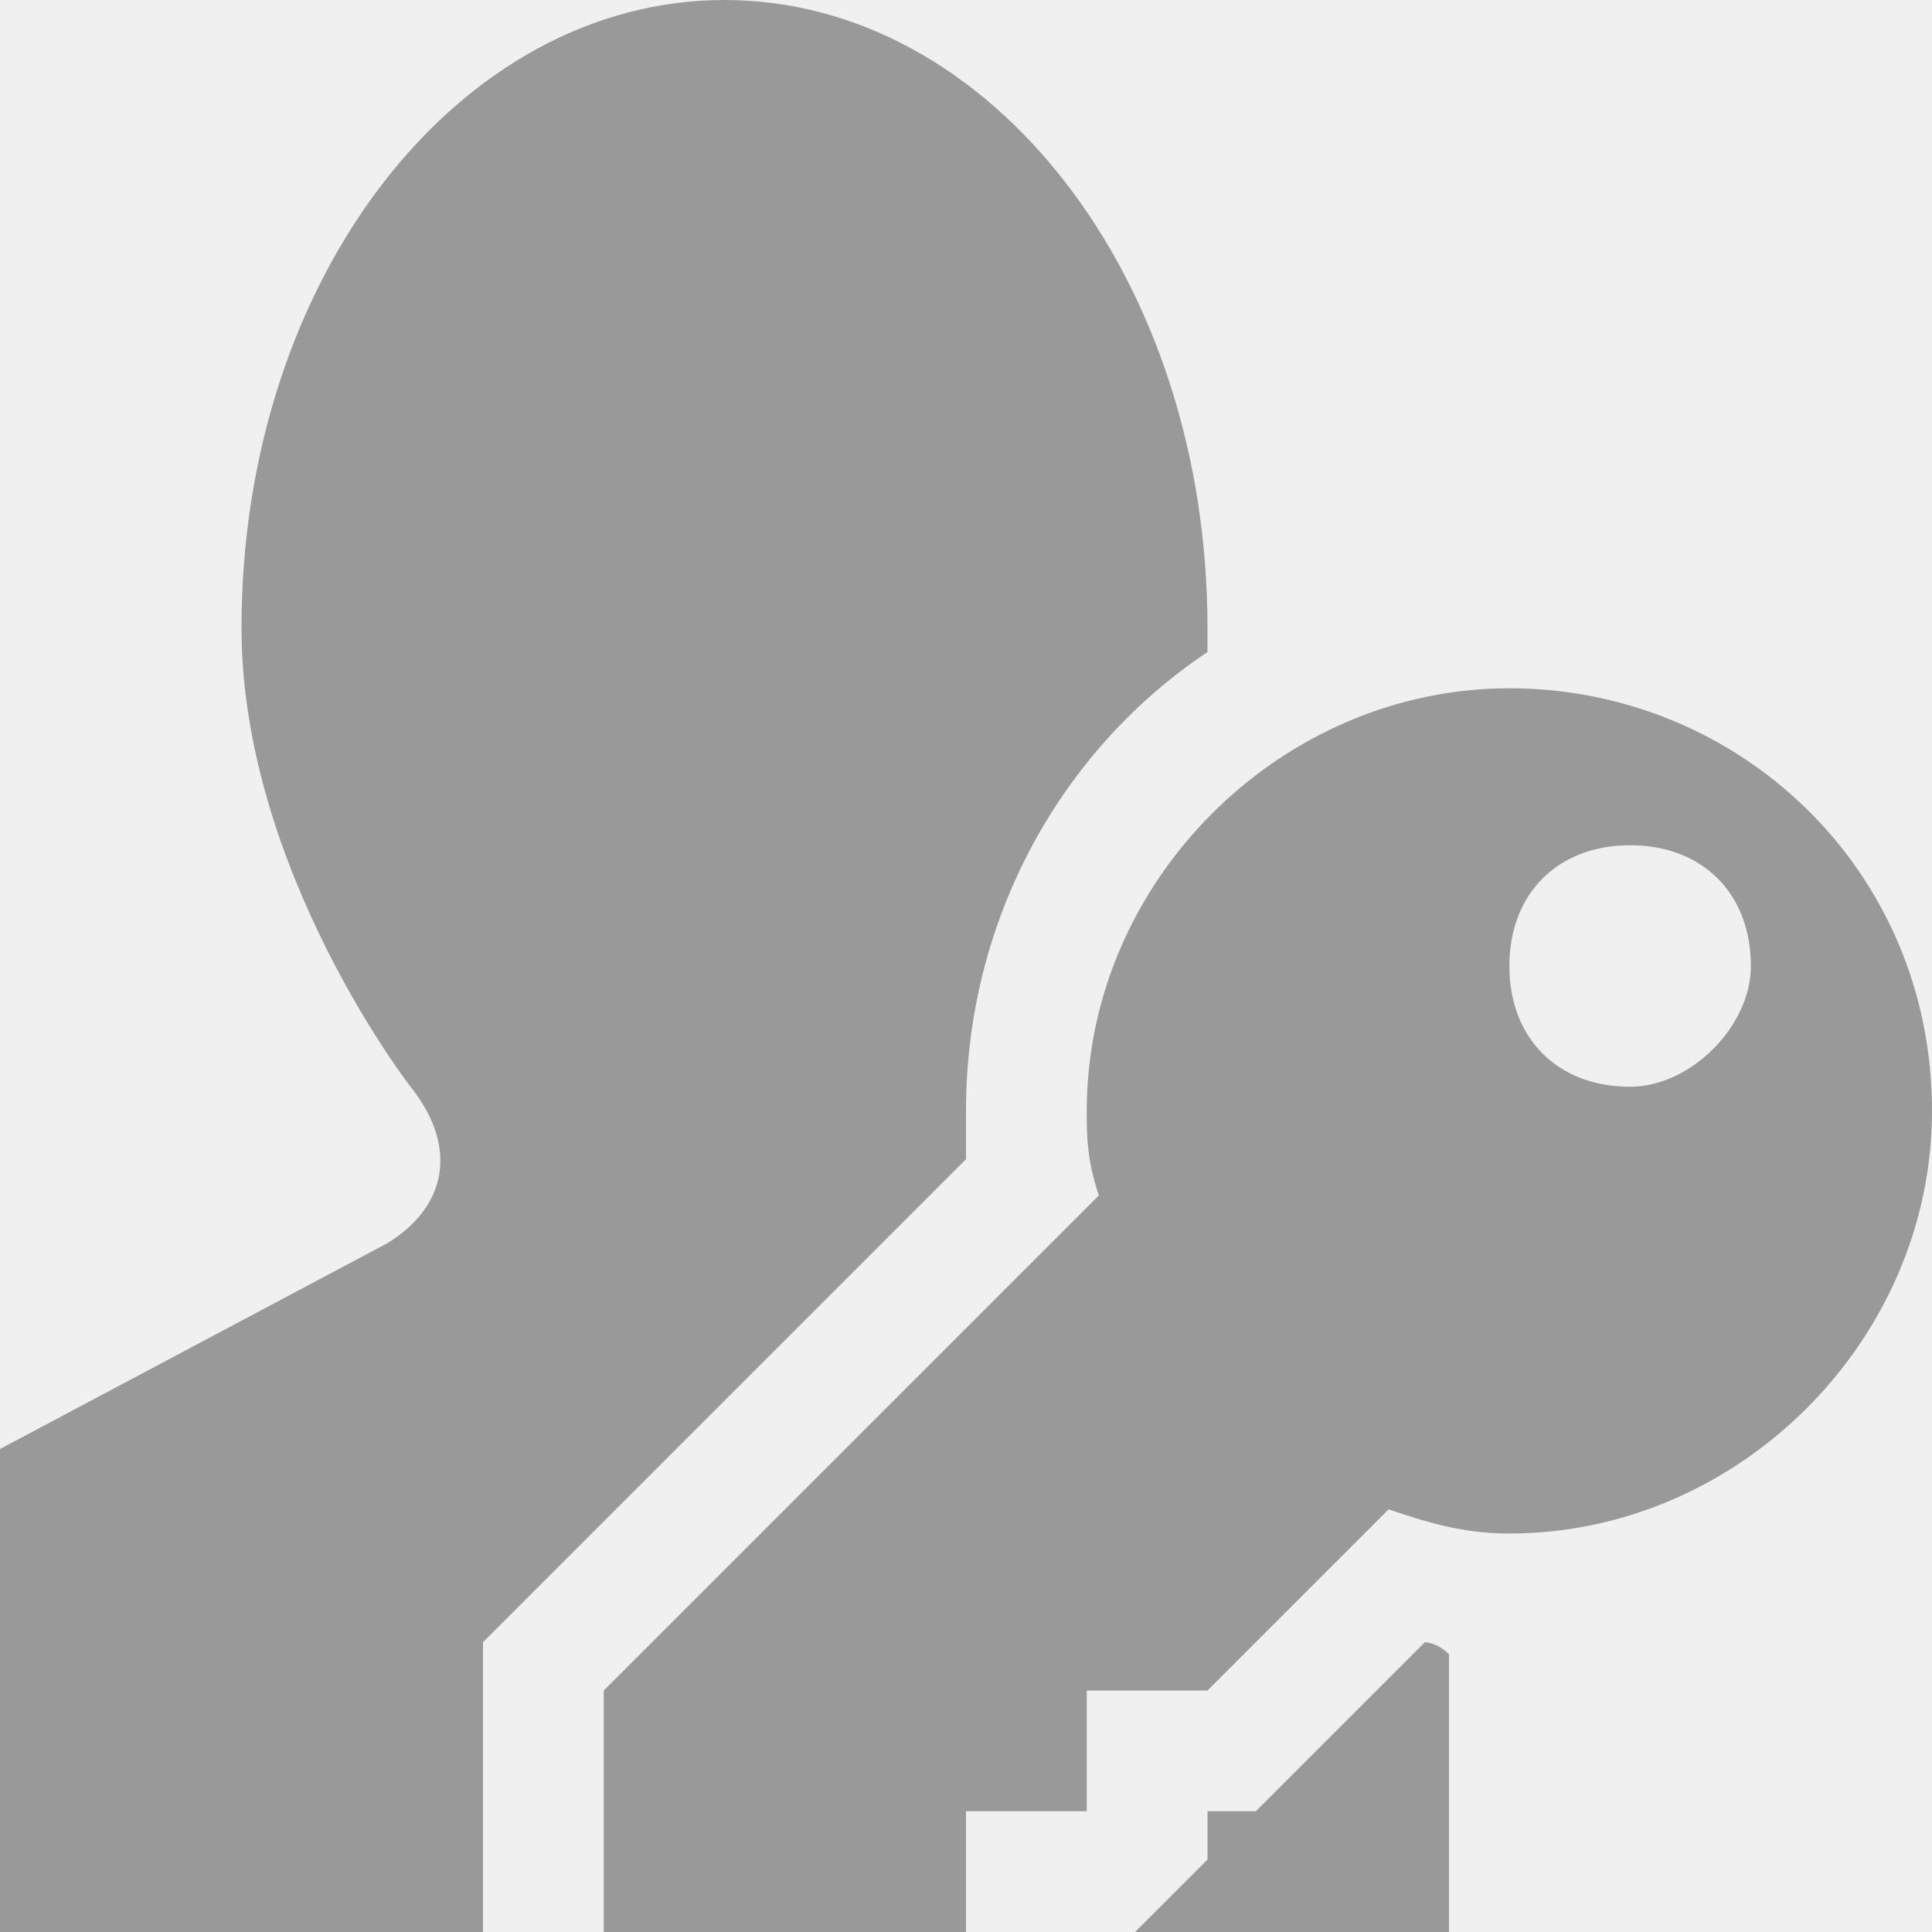
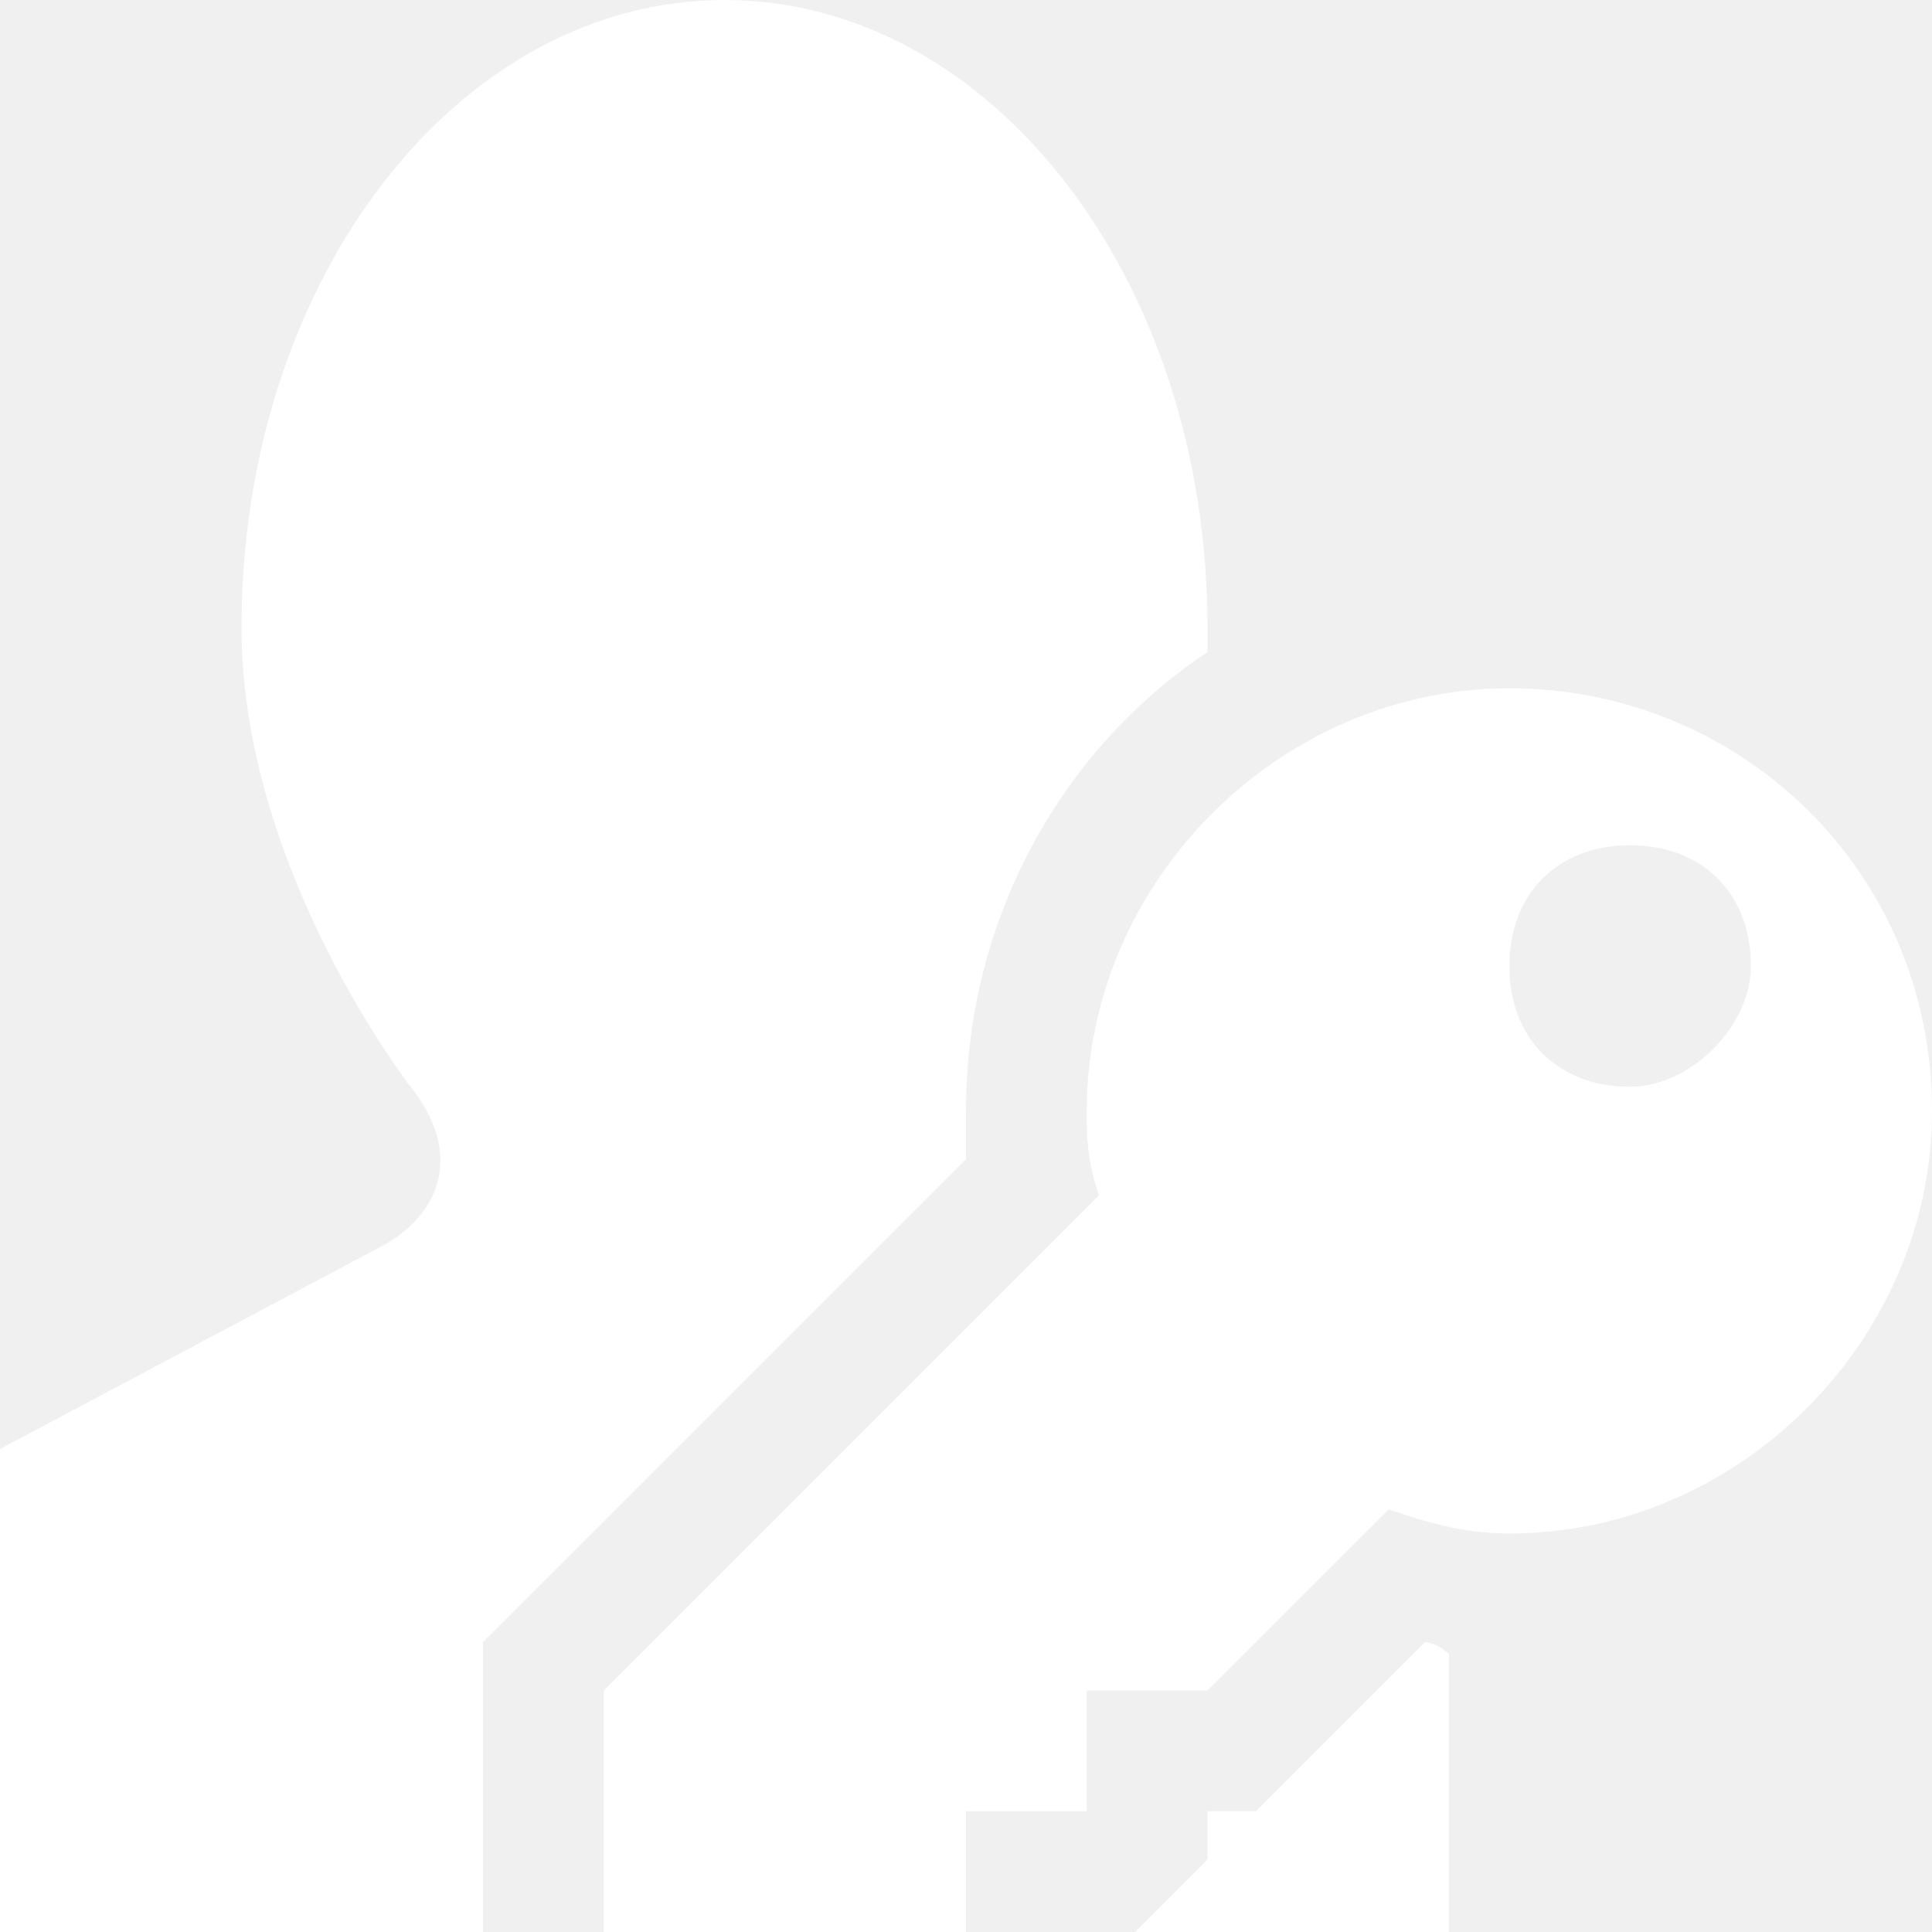
- <svg xmlns="http://www.w3.org/2000/svg" version="1.1" x="0px" y="0px" width="16px" height="16px" viewBox="0 0 16 16" style="overflow:visible;enable-background:new 0 0 16 16;" xml:space="preserve" preserveAspectRatio="xMinYMid meet">
-   <defs>
+ <svg xmlns="http://www.w3.org/2000/svg" width="16px" height="16px" id="svg3069" version="1.1">
+   <defs id="defs3071">
</defs>
-   <path style="fill:#999999;" d="M3.4,9C3.4,9,2,7.2,2,5.2C2,2.3,3.8,0,6,0s4,2.3,4,5.2c0,0.1,0,0.1,0,0.2C8.8,6.2,8,7.6,8,9.2  c0,0.1,0,0.2,0,0.4l-4,4V16H0v-4l3.2-1.7C3.7,10,3.8,9.5,3.4,9z M11.8,13.6L10.4,15H10v0.4l-0.6,0.6L9,16h3v-2.3  C11.9,13.6,11.8,13.6,11.8,13.6z M16,9.2c0,1.9-1.6,3.5-3.5,3.5c-0.4,0-0.7-0.1-1-0.2L10,14H9v1l0,0H8v1l0,0H5v-2l4.1-4.1  C9,9.6,9,9.4,9,9.2c0-1.9,1.6-3.5,3.5-3.5S16,7.2,16,9.2z M14.5,8c0-0.6-0.4-1-1-1c-0.6,0-1,0.4-1,1s0.4,1,1,1C14,9,14.5,8.5,14.5,8  z" />
+   <g id="layer1">
+     <path id="path3081" d="m 3.4,9 c 0,0 -1.4,-1.8 -1.4,-3.8 0,-2.9 1.8,-5.2 4,-5.2 2.2,0 4,2.3 4,5.2 0,0.1 0,0.1 0,0.2 -1.2,0.8 -2,2.2 -2,3.8 0,0.1 0,0.2 0,0.4 L 4,13.6 V 16 H 0 V 12 L 3.2,10.3 C 3.7,10 3.8,9.5 3.4,9 z M 11.8,13.6 10.4,15 H 10 v 0.4 l -0.6,0.6 -0.4,0 H 12 V 13.7 C 11.9,13.6 11.8,13.6 11.8,13.6 z M 16,9.2 C 16,11.1 14.4,12.7 12.5,12.7 c -0.4,0 -0.7,-0.1 -1,-0.2 L 10,14 H 9 v 1 l 0,0 H 8 v 1 l 0,0 H 5 V 14 L 9.1,9.9 c -0.1,-0.3 -0.1,-0.5 -0.1,-0.7 0,-1.9 1.6,-3.5 3.5,-3.5 1.9,0 3.5,1.5 3.5,3.5 z m -1.5,-1.2 c 0,-0.6 -0.4,-1 -1,-1 -0.6,0 -1,0.4 -1,1 0,0.6 0.4,1 1,1 0.5,0 1,-0.5 1,-1 z" style="fill:#ffffff" />
+   </g>
</svg>
